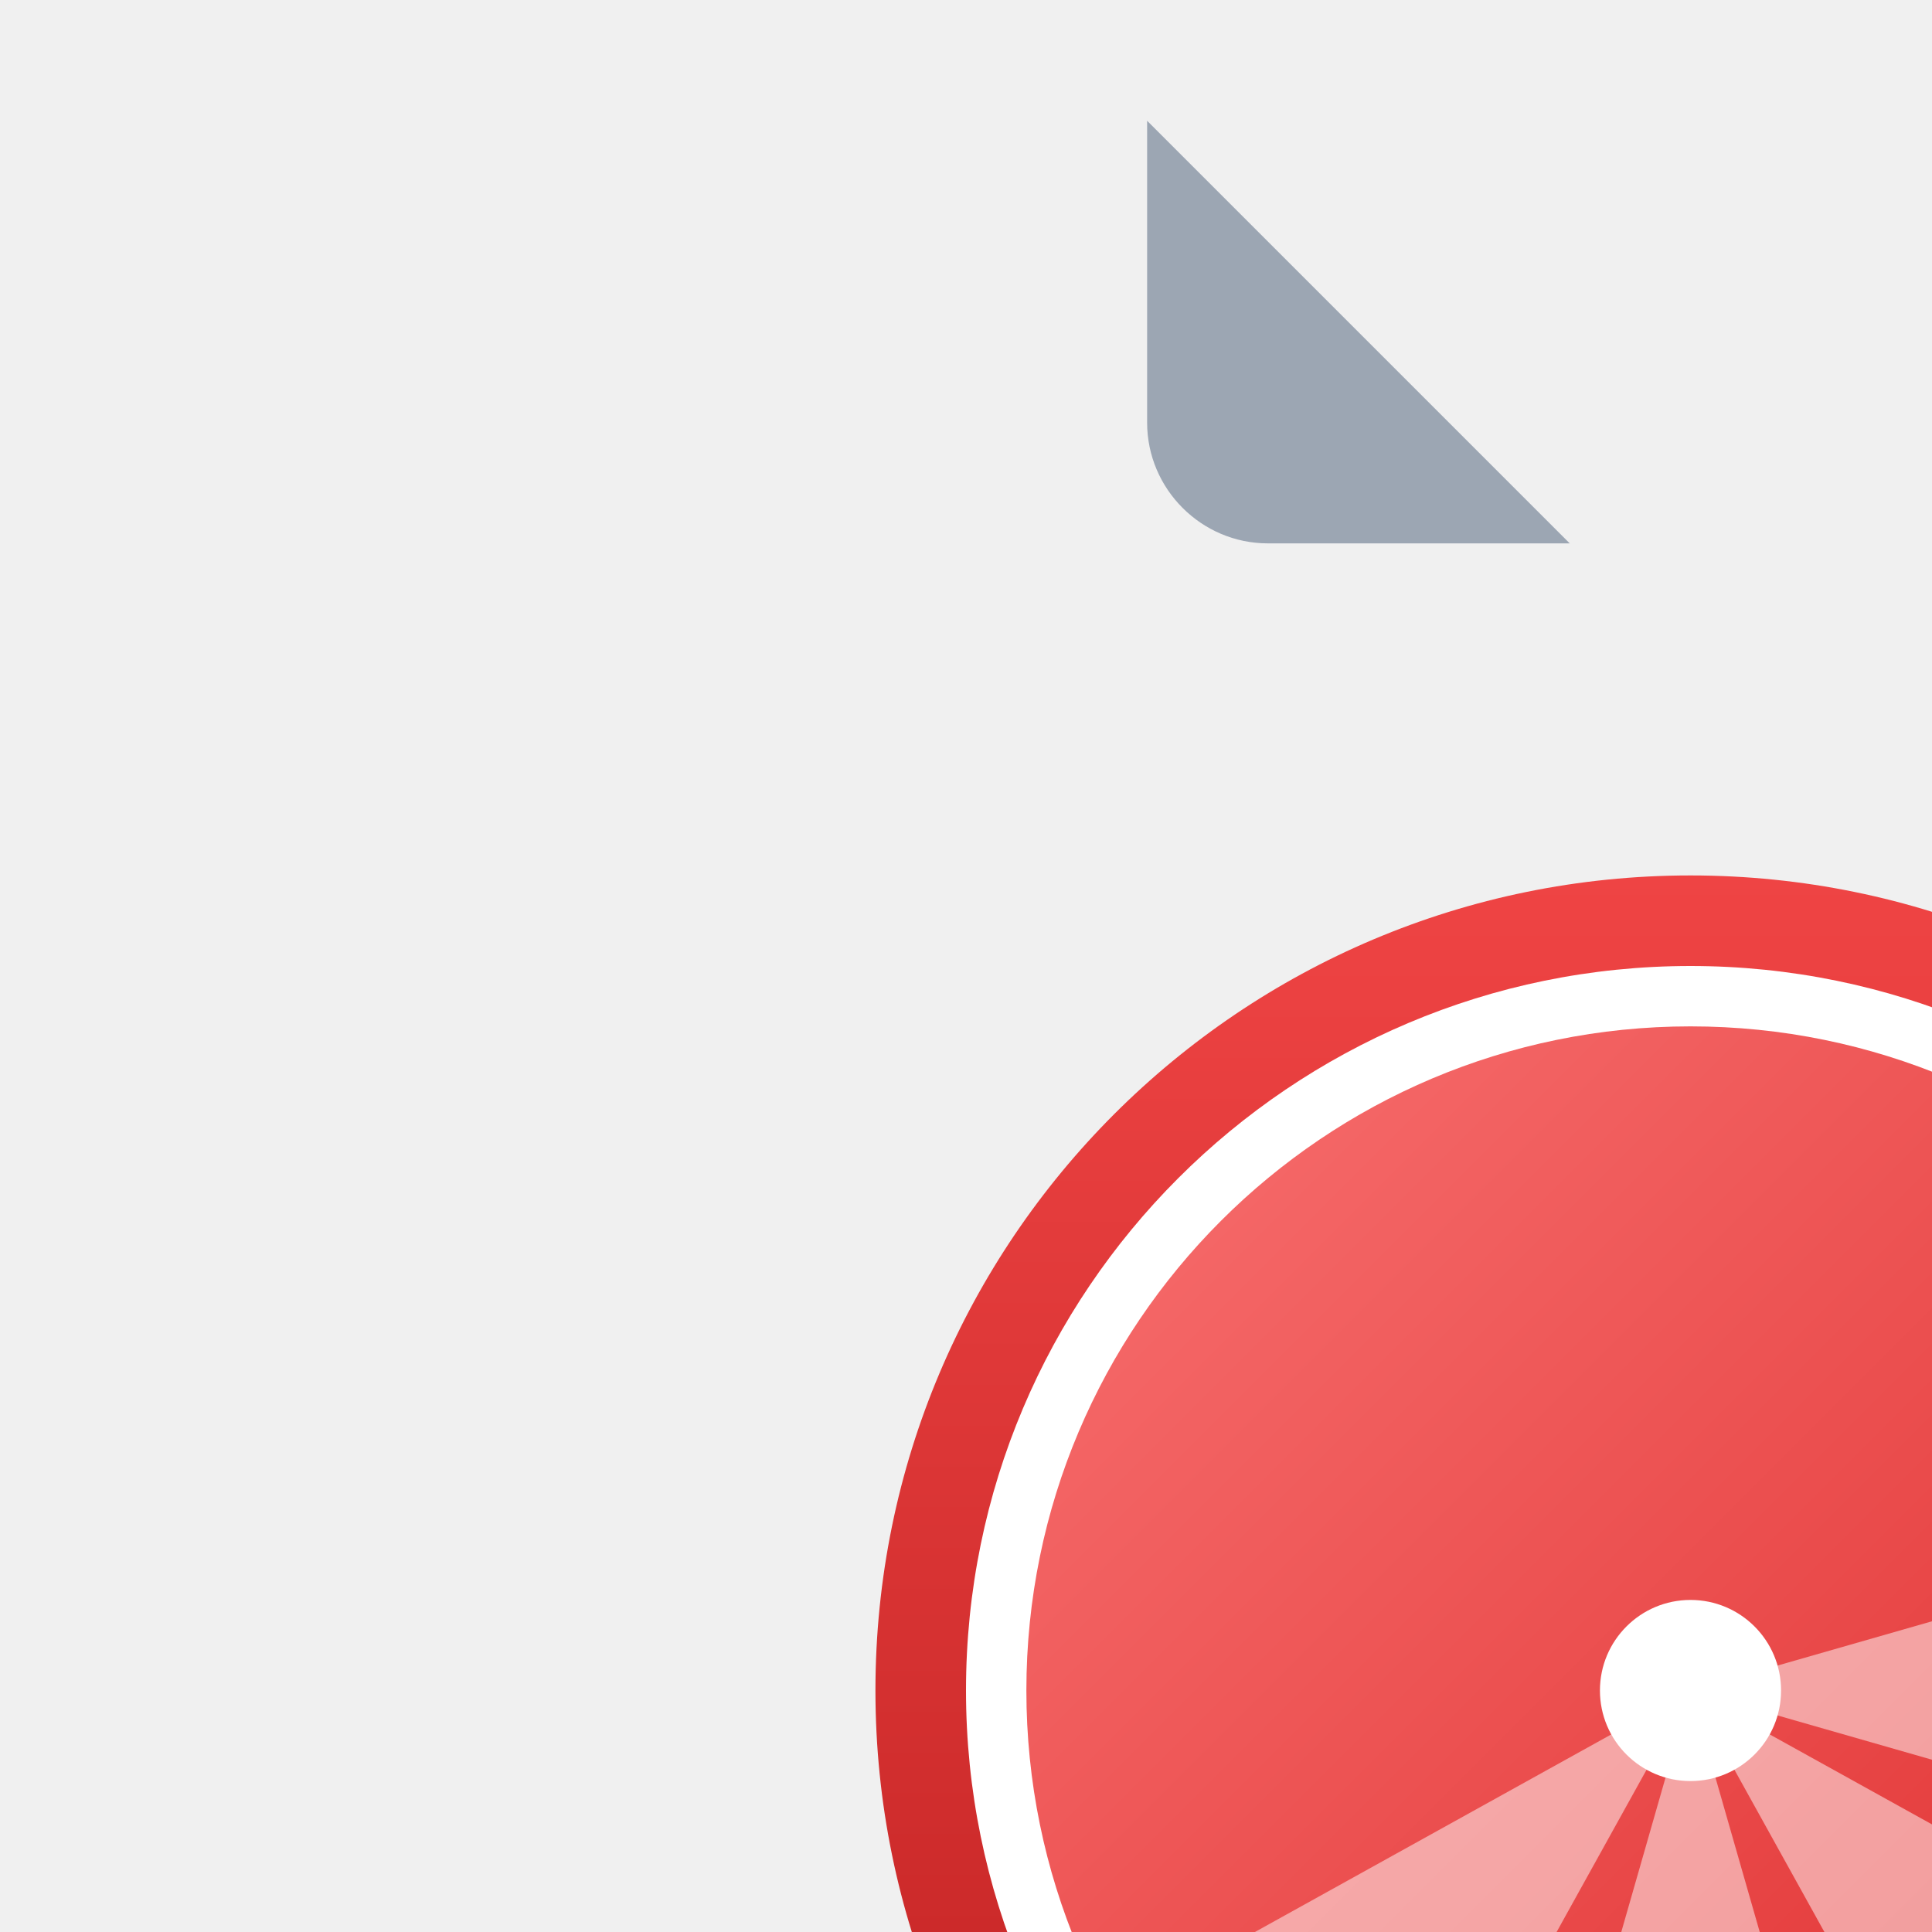
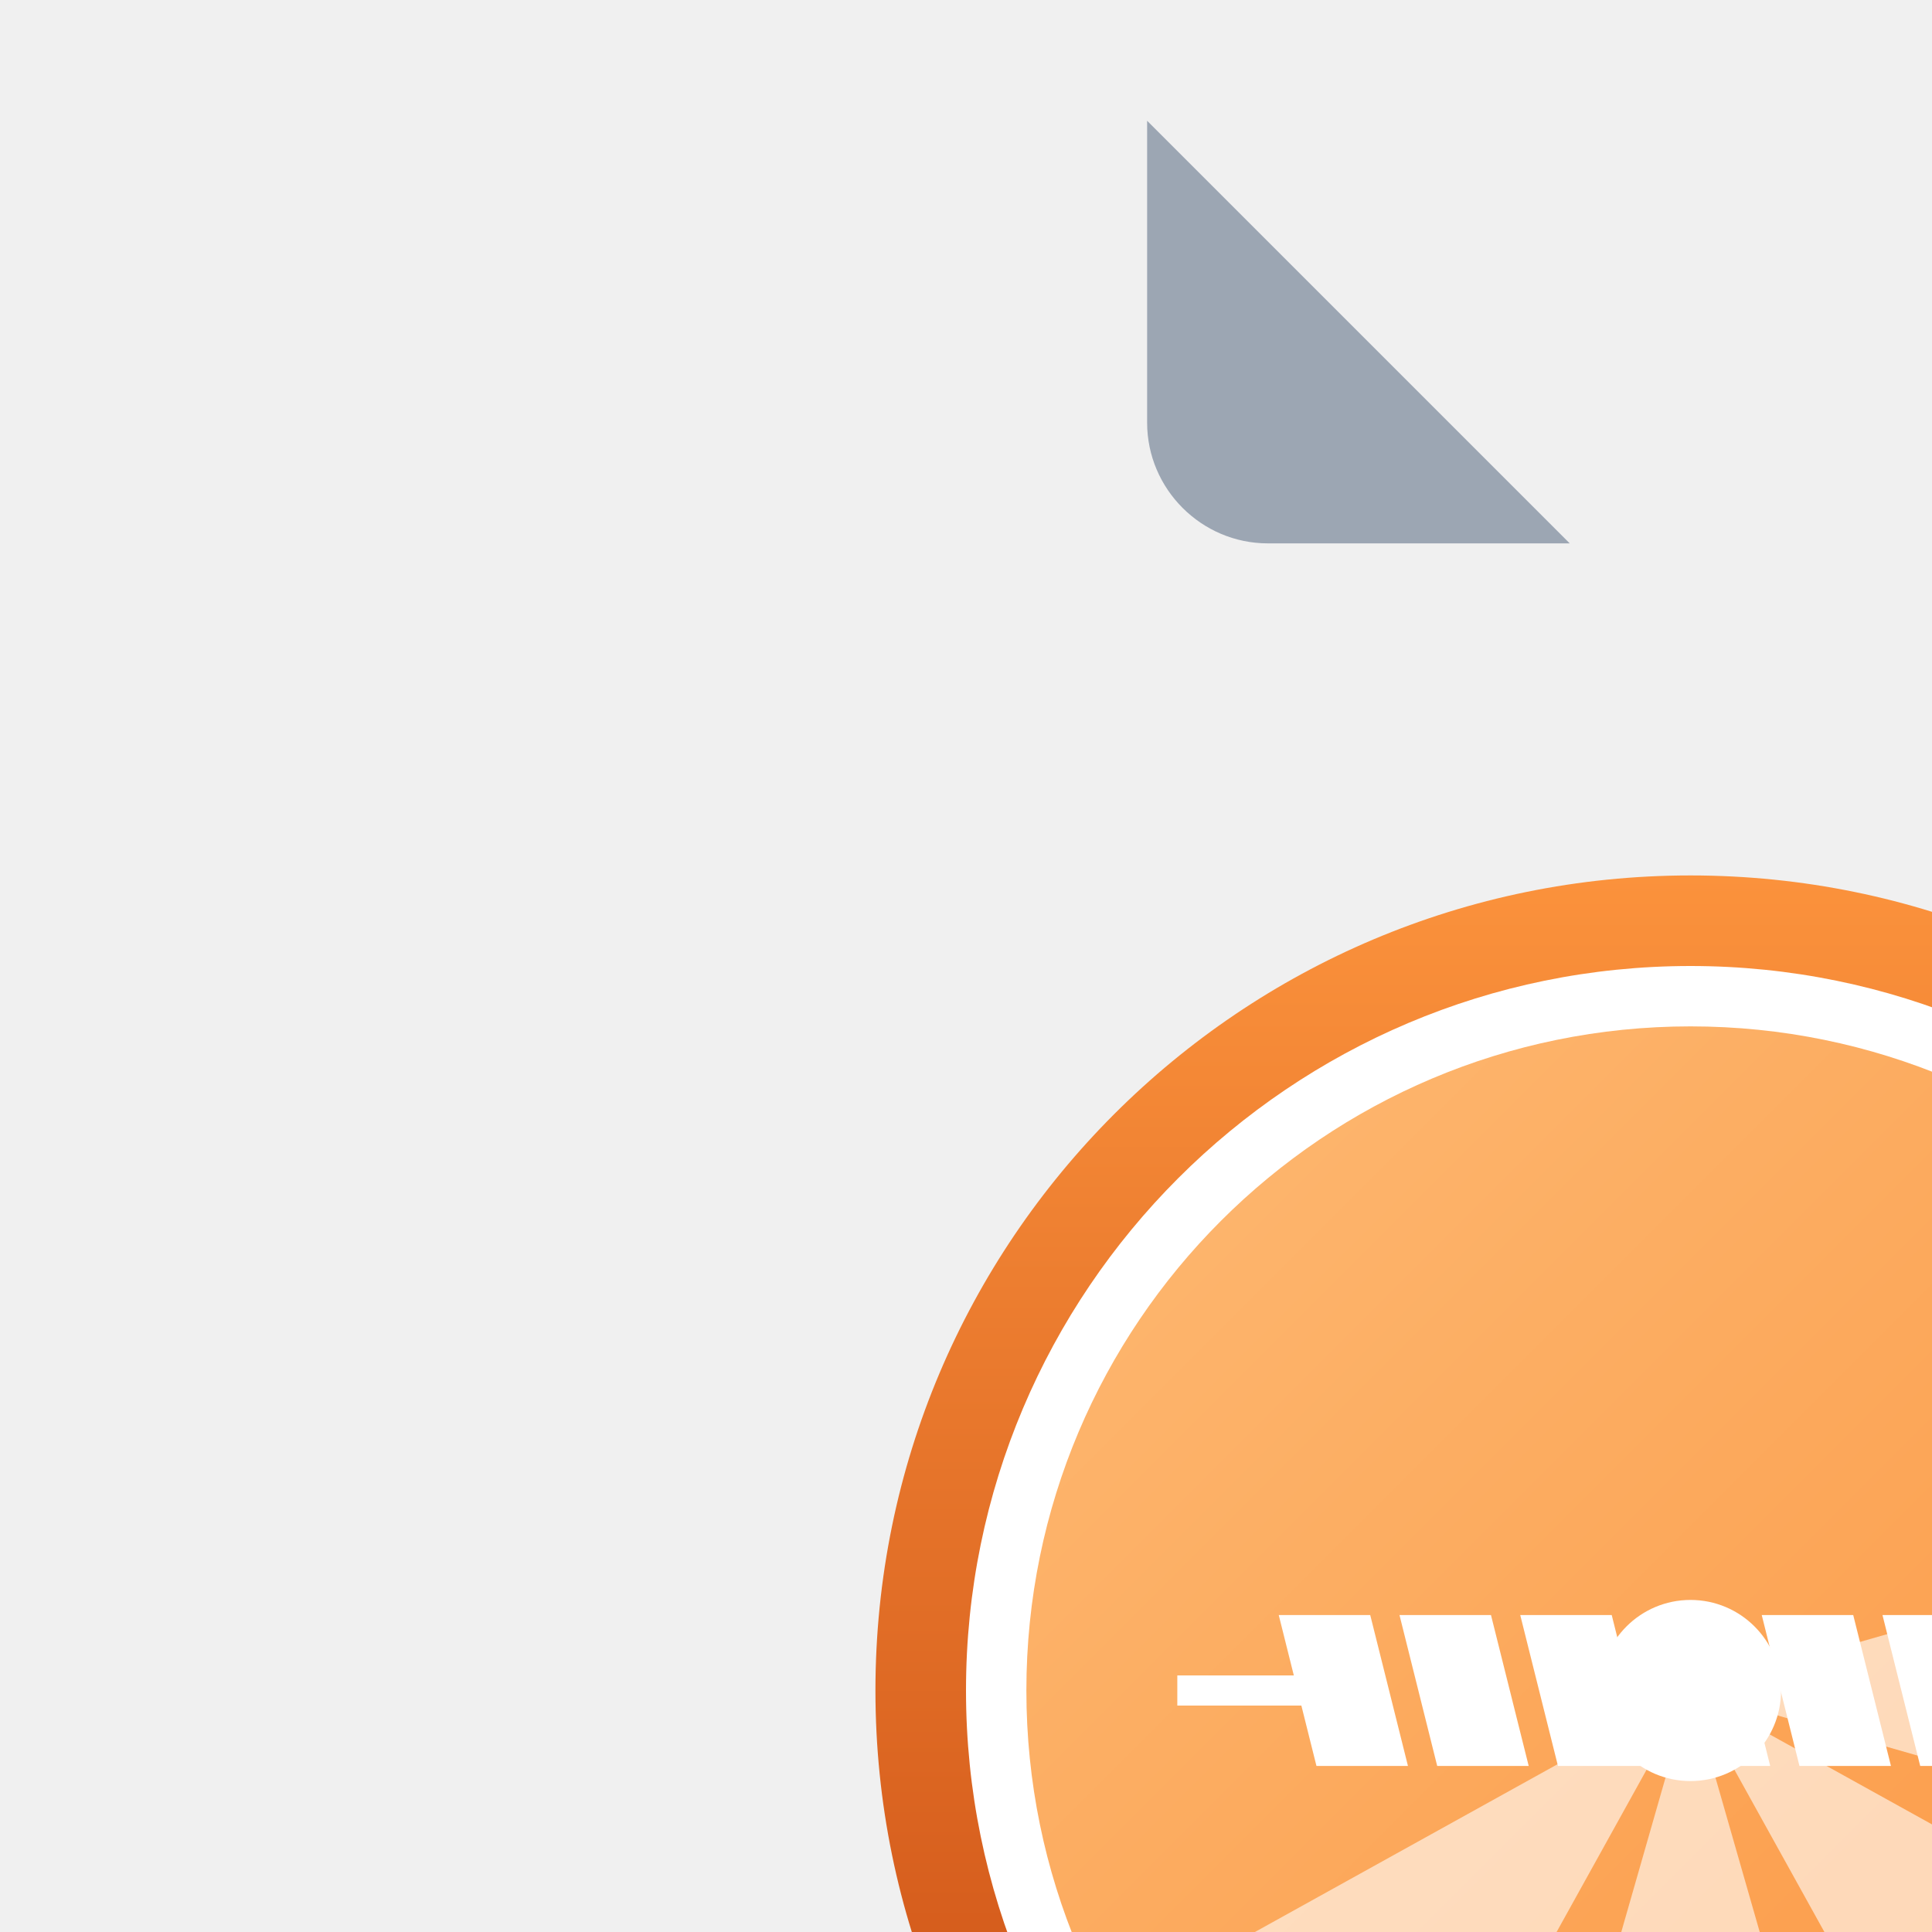
<svg xmlns="http://www.w3.org/2000/svg" viewBox="0 0 128 128" width="100%" height="100%">
  <defs>
-     <linearGradient id="grapefruitRindGrad" x1="0%" y1="0%" x2="0%" y2="100%">
-       <stop offset="0%" stop-color="#EF4444" />
-       <stop offset="100%" stop-color="#B91C1C" />
+     <linearGradient id="orangeRindGrad" x1="0%" y1="0%" x2="0%" y2="100%">
+       <stop offset="0%" stop-color="#FB923C" />
+       <stop offset="100%" stop-color="#C2410C" />
    </linearGradient>
-     <linearGradient id="grapefruitWedgeGrad" x1="0%" y1="0%" x2="100%" y2="100%">
-       <stop offset="0%" stop-color="#F87171" />
-       <stop offset="100%" stop-color="#DC2626" />
+     <linearGradient id="orangeWedgeGrad" x1="0%" y1="0%" x2="100%" y2="100%">
+       <stop offset="0%" stop-color="#FDBA74" />
+       <stop offset="100%" stop-color="#FB923C" />
    </linearGradient>
    <path id="genericWedgePath" d="M 64 64               L 109.18 51.05               A 47 47 0 0 1 109.18 76.95               Z" />
  </defs>
  <path d="M 24 16 C 24 11.6 27.6 8 32 8 H 76 L 104 36 V 112 C 104 116.4 100.4 120 96 120 H 32 C 27.6 120 24 116.4 24 112 Z" fill="url(#iconSlateGrad)" />
  <path d="M 76 8 V 28 C 76 32.4 79.6 36 84 36 H 104 Z" fill="#64748B" opacity="0.6" />
  <g transform="translate(48, 48)">
-     <circle cx="64" cy="64" r="54" fill="url(#grapefruitRindGrad)" />
+     <circle cx="64" cy="64" r="54" fill="url(#orangeRindGrad)" />
    <circle cx="64" cy="64" r="48" fill="#FFFFFF" />
-     <circle cx="64" cy="64" r="44" fill="url(#grapefruitWedgeGrad)" />
-     <use href="#genericWedgePath" transform="rotate(0 64 64)" fill="#FFFFFF" opacity="0.5" />
-     <use href="#genericWedgePath" transform="rotate(45 64 64)" fill="#FFFFFF" opacity="0.5" />
-     <use href="#genericWedgePath" transform="rotate(90 64 64)" fill="#FFFFFF" opacity="0.5" />
-     <use href="#genericWedgePath" transform="rotate(135 64 64)" fill="#FFFFFF" opacity="0.5" />
+     <circle cx="64" cy="64" r="44" fill="url(#orangeWedgeGrad)" />
+     <use href="#genericWedgePath" transform="rotate(0 64 64)" fill="#FFFFFF" opacity="0.6" />
+     <use href="#genericWedgePath" transform="rotate(45 64 64)" fill="#FFFFFF" opacity="0.6" />
+     <use href="#genericWedgePath" transform="rotate(90 64 64)" fill="#FFFFFF" opacity="0.6" />
+     <use href="#genericWedgePath" transform="rotate(135 64 64)" fill="#FFFFFF" opacity="0.6" />
+     <path d="M 30 64 H 40 M 88 64 H 98 M 38 60 H 42 L 44 68 H 40 Z M 46 60 H 50 L 52 68 H 48 Z M 54 60 H 58 L 60 68 H 56 Z M 62 60 H 66 L 68 68 H 64 Z M 70 60 H 74 L 76 68 H 72 Z M 78 60 H 82 L 84 68 H 80 Z" stroke="#FFFFFF" stroke-width="2" fill="#FFFFFF" />
    <circle cx="64" cy="64" r="6" fill="#FFFFFF" />
  </g>
</svg>
